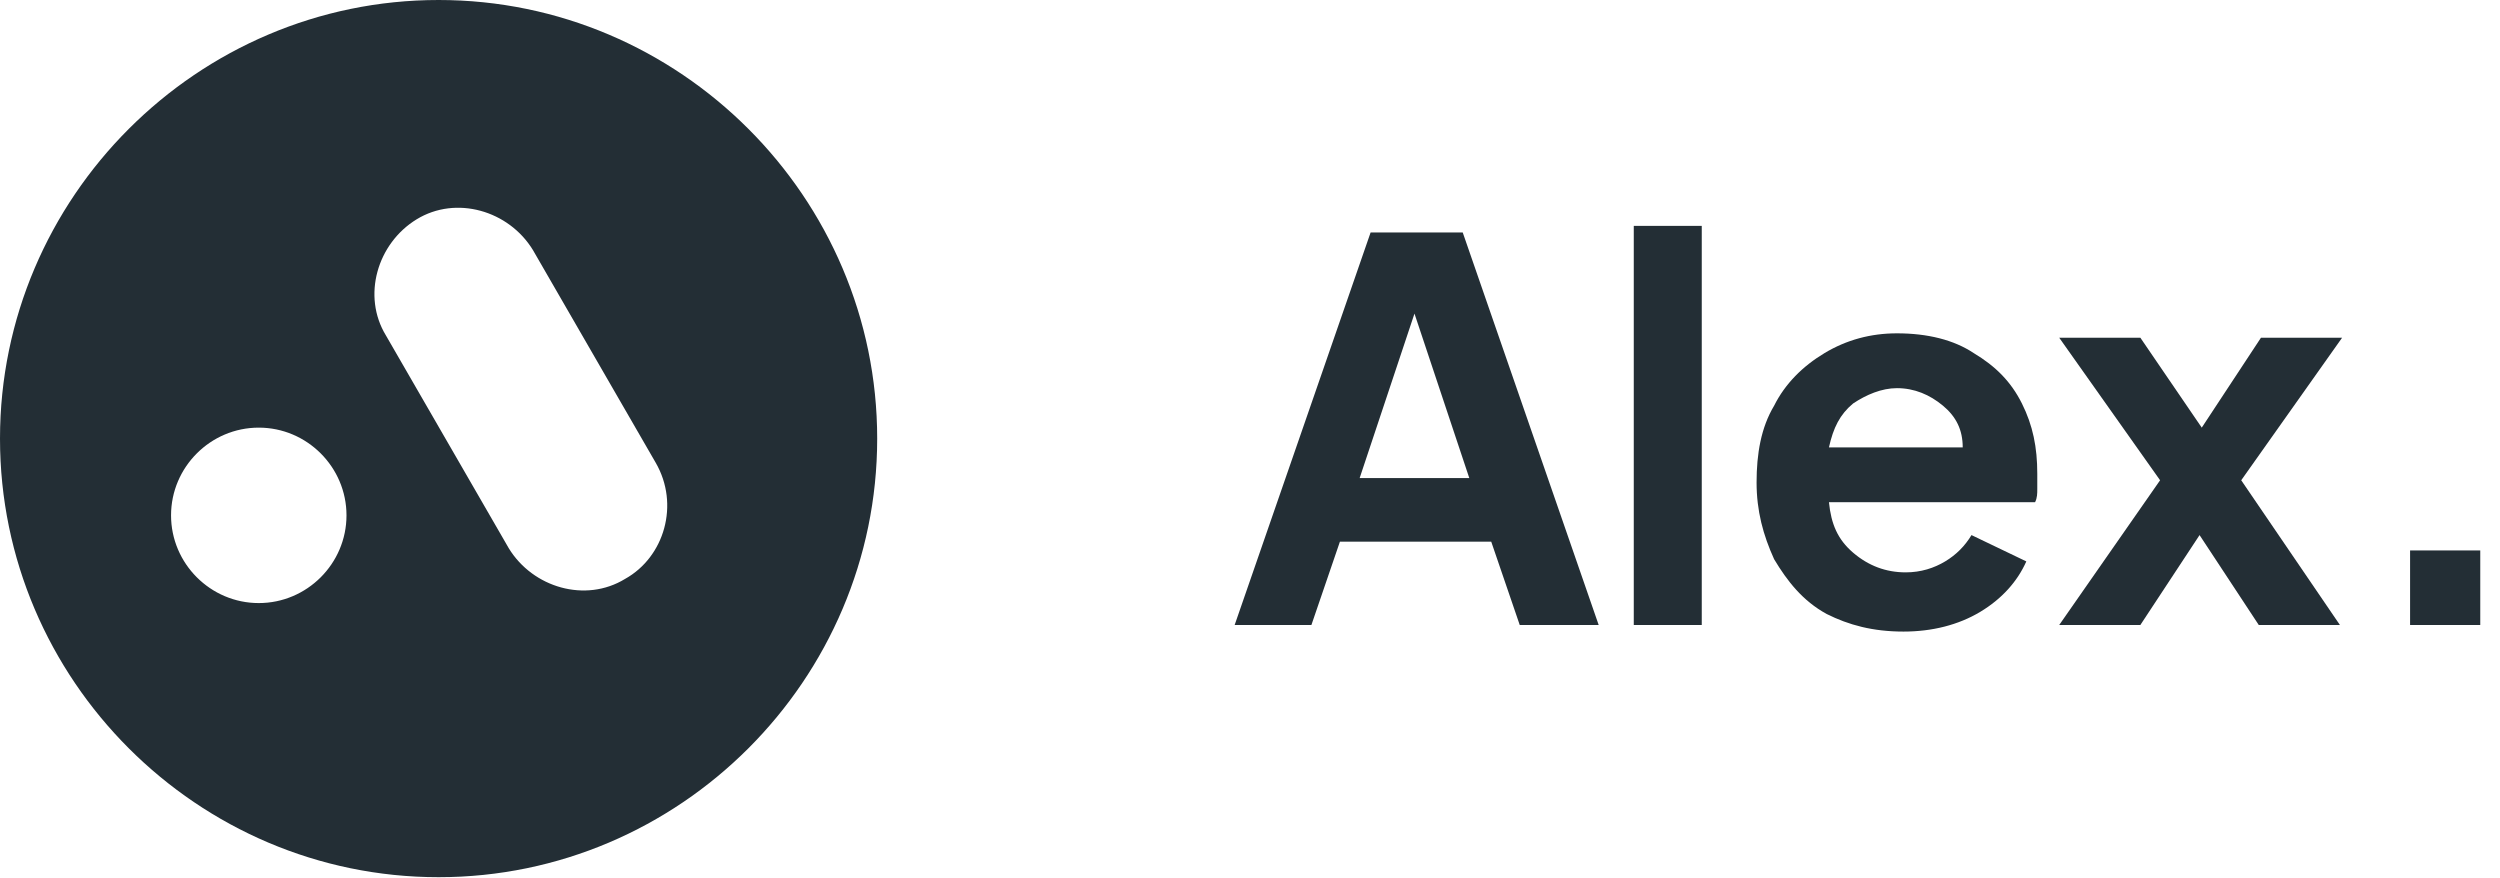
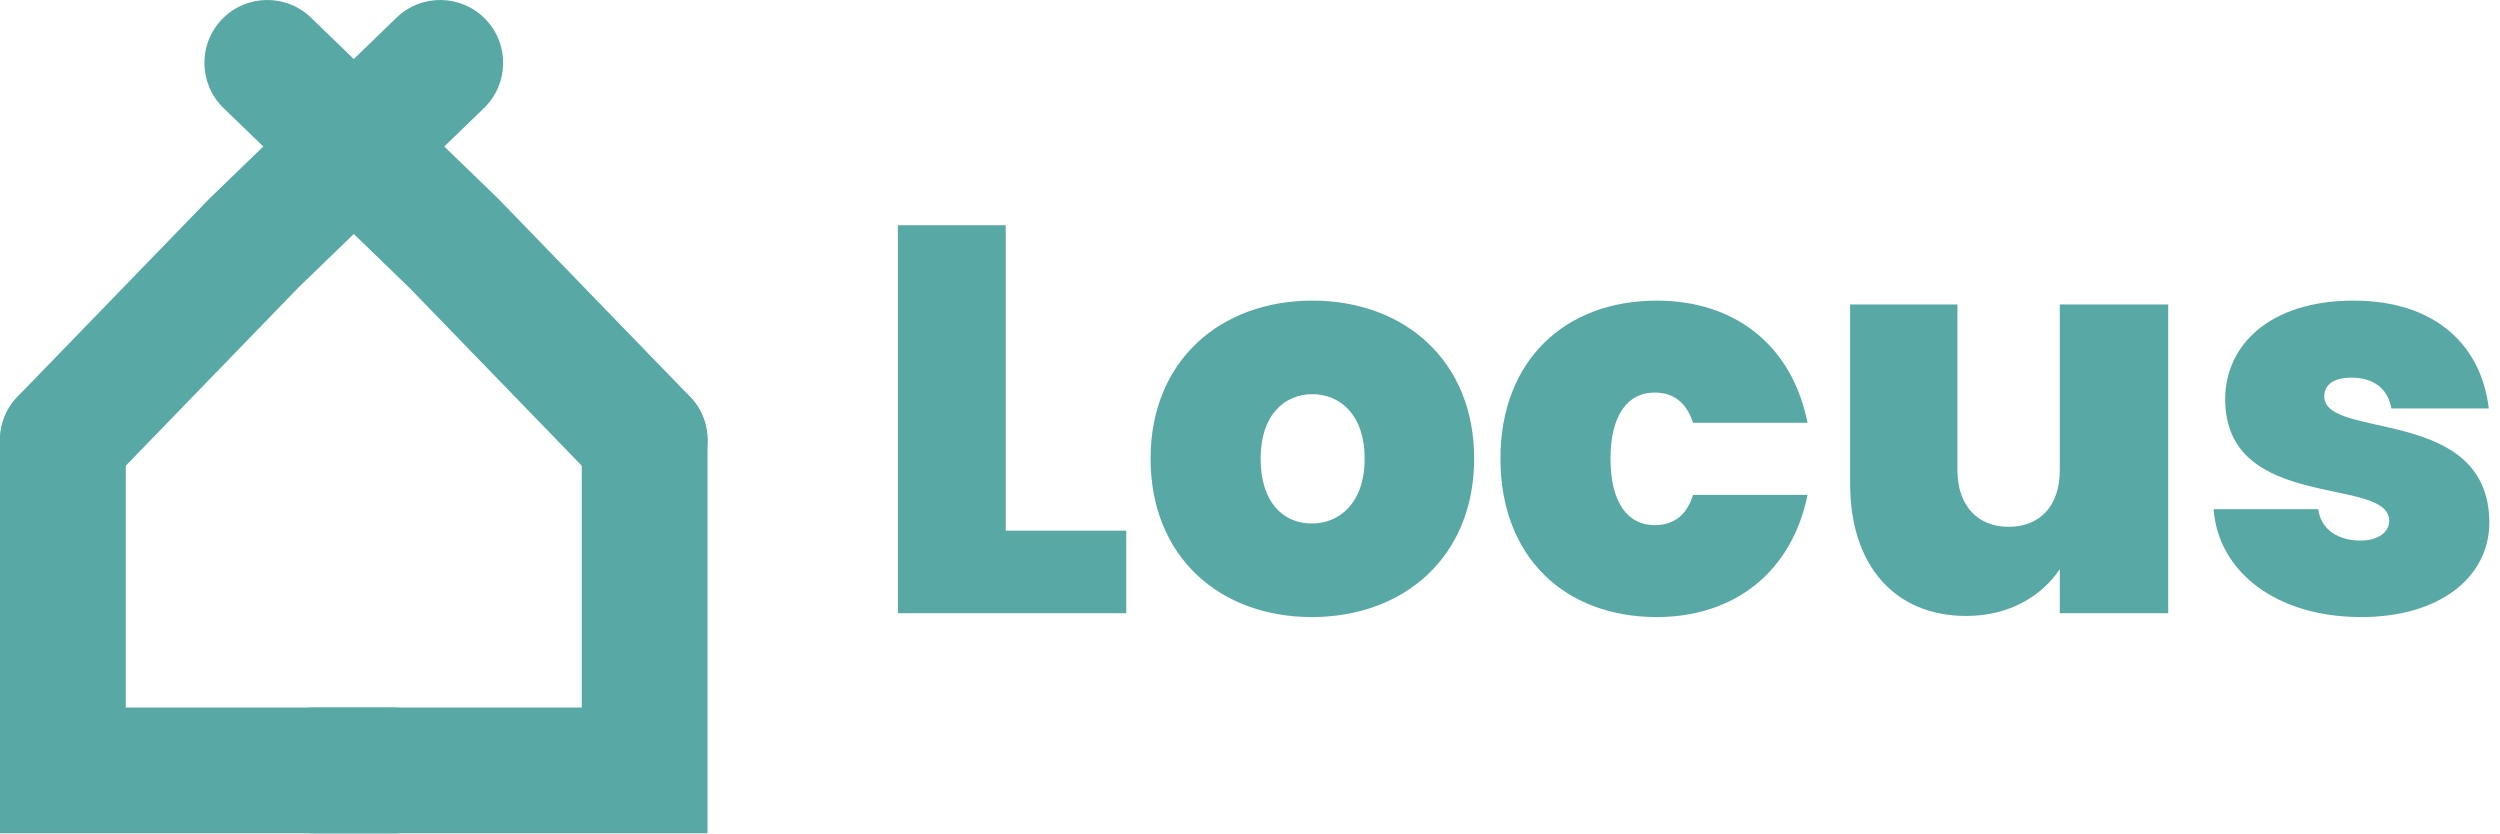
- <svg xmlns="http://www.w3.org/2000/svg" width="114" height="40" viewBox="0 0 114 40" fill="none">
-   <path d="M20 0C9 0 0 9 0 20C0 31 9 40 20 40C31 40 40 31 40 20C40 9 31 0 20 0ZM11.8 27.5C9.6 27.5 7.8 25.7 7.8 23.5C7.8 21.3 9.6 19.5 11.8 19.5C14 19.5 15.8 21.3 15.8 23.5C15.8 25.7 14 27.5 11.8 27.5ZM28.5 26.4C26.7 27.5 24.3 26.8 23.2 25L17.6 15.3C16.5 13.5 17.2 11.1 19 10C20.8 8.9 23.2 9.6 24.3 11.4L29.9 21.1C31 23 30.3 25.4 28.5 26.4Z" fill="#232E35" />
-   <path d="M56.3 28.5H59.8L61.1 24.7H68L69.3 28.5H72.9L66.7 10.6H62.5L56.3 28.5ZM62 21.8L64.5 14.3L67 21.8H62Z" fill="#232E35" />
-   <path d="M74.5 28.5H77.6V10.3H74.5V28.5Z" fill="#232E35" />
-   <path d="M86.8 28.8C88.1 28.8 89.3 28.5 90.3 27.9C91.3 27.3 92 26.5 92.4 25.6L89.9 24.4C89.6 24.9 89.2 25.3 88.7 25.6C88.2 25.9 87.6 26.1 86.9 26.1C86 26.1 85.2 25.8 84.5 25.2C83.8 24.6 83.5 23.9 83.4 22.9H92.8C92.9 22.7 92.9 22.5 92.9 22.3C92.9 22.1 92.9 21.8 92.9 21.6C92.9 20.4 92.7 19.4 92.2 18.4C91.7 17.4 91 16.7 90 16.1C89.1 15.5 87.9 15.2 86.5 15.2C85.3 15.2 84.2 15.5 83.2 16.1C82.2 16.7 81.4 17.5 80.9 18.5C80.3 19.5 80.1 20.7 80.1 22C80.1 23.3 80.4 24.4 80.9 25.5C81.5 26.5 82.2 27.4 83.3 28C84.3 28.5 85.4 28.8 86.8 28.8ZM86.5 17.7C87.3 17.7 88 18 88.6 18.5C89.2 19 89.5 19.6 89.5 20.4H83.4C83.6 19.5 83.9 18.9 84.5 18.4C85.1 18 85.8 17.7 86.5 17.7Z" fill="#232E35" />
-   <path d="M93.9 28.5H97.6L100.3 24.4L103 28.5H106.7L102.2 21.9L106.8 15.4H103.1L100.4 19.5L97.6 15.4H93.9L98.5 21.9L93.9 28.5Z" fill="#232E35" />
-   <path d="M109.9 28.5H113.1V25.1H109.9V28.5Z" fill="#232E35" />
+ <svg xmlns="http://www.w3.org/2000/svg" width="159" height="53" viewBox="0 0 159 53" fill="none">
+   <path d="M57.105 14.325V39H71.63V33.75H63.965V14.325H57.105Z" fill="#58A9A5" />
+   <path d="M93.757 29.165C93.757 22.935 89.312 19.12 83.467 19.12C77.622 19.12 73.177 22.935 73.177 29.165C73.177 35.43 77.587 39.245 83.432 39.245C89.277 39.245 93.757 35.43 93.757 29.165ZM80.177 29.165C80.177 26.365 81.717 25.07 83.467 25.07C85.217 25.07 86.792 26.365 86.792 29.165C86.792 32 85.182 33.295 83.432 33.295C81.647 33.295 80.177 32 80.177 29.165Z" fill="#58A9A5" />
+   <path d="M95.428 29.165C95.428 35.43 99.523 39.245 105.368 39.245C110.338 39.245 113.978 36.34 114.958 31.475H107.678C107.293 32.7 106.523 33.4 105.228 33.4C103.548 33.4 102.428 32 102.428 29.165C102.428 26.365 103.548 24.965 105.228 24.965C106.523 24.965 107.293 25.7 107.678 26.89H114.958C113.978 21.955 110.338 19.12 105.368 19.12C99.523 19.12 95.428 22.935 95.428 29.165Z" fill="#58A9A5" />
+   <path d="M137.898 19.365H131.003V29.9C131.003 32.175 129.743 33.505 127.748 33.505C125.788 33.505 124.493 32.175 124.493 29.9V19.365H117.668V30.775C117.668 35.955 120.503 39.175 125.053 39.175C127.818 39.175 129.883 37.88 131.003 36.2V39H137.898V19.365Z" fill="#58A9A5" />
+   <path d="M158.322 33.225C158.287 25.77 147.822 28.01 147.822 25.21C147.822 24.475 148.417 24.02 149.537 24.02C151.007 24.02 151.882 24.755 152.092 25.98H158.287C157.832 22.095 155.032 19.12 149.677 19.12C144.357 19.12 141.522 21.955 141.522 25.385C141.522 32.595 151.952 30.25 151.952 33.12C151.952 33.82 151.287 34.38 150.132 34.38C148.697 34.38 147.612 33.68 147.437 32.385H140.787C141.067 36.305 144.707 39.245 150.167 39.245C155.242 39.245 158.322 36.655 158.322 33.225Z" fill="#58A9A5" />
+   <path fill-rule="evenodd" clip-rule="evenodd" d="M4 24C6.209 24 8 25.791 8 28V45H25C27.209 45 29 46.791 29 49C29 51.209 27.209 53 25 53H0V28C0 25.791 1.791 24 4 24Z" fill="#58A9A5" />
+   <path fill-rule="evenodd" clip-rule="evenodd" d="M41 24C38.791 24 37 25.791 37 28V45H20C17.791 45 16 46.791 16 49C16 51.209 17.791 53 20 53H45V28C45 25.791 43.209 24 41 24Z" fill="#58A9A5" />
+   <path fill-rule="evenodd" clip-rule="evenodd" d="M43.783 30.873C42.196 32.41 39.664 32.37 38.127 30.783L26.031 18.297L14.22 6.876C12.631 5.34 12.589 2.808 14.124 1.22C15.66 -0.369 18.192 -0.411 19.78 1.124L31.686 12.636L43.873 25.217C45.41 26.804 45.37 29.336 43.783 30.873Z" fill="#58A9A5" />
+   <path fill-rule="evenodd" clip-rule="evenodd" d="M1.217 30.873C2.804 32.41 5.336 32.37 6.873 30.783L18.969 18.297L30.78 6.876C32.369 5.34 32.411 2.808 30.876 1.22C29.34 -0.369 26.808 -0.411 25.22 1.124L13.314 12.636L1.127 25.217C-0.41 26.804 -0.37 29.336 1.217 30.873Z" fill="#58A9A5" />
</svg>
